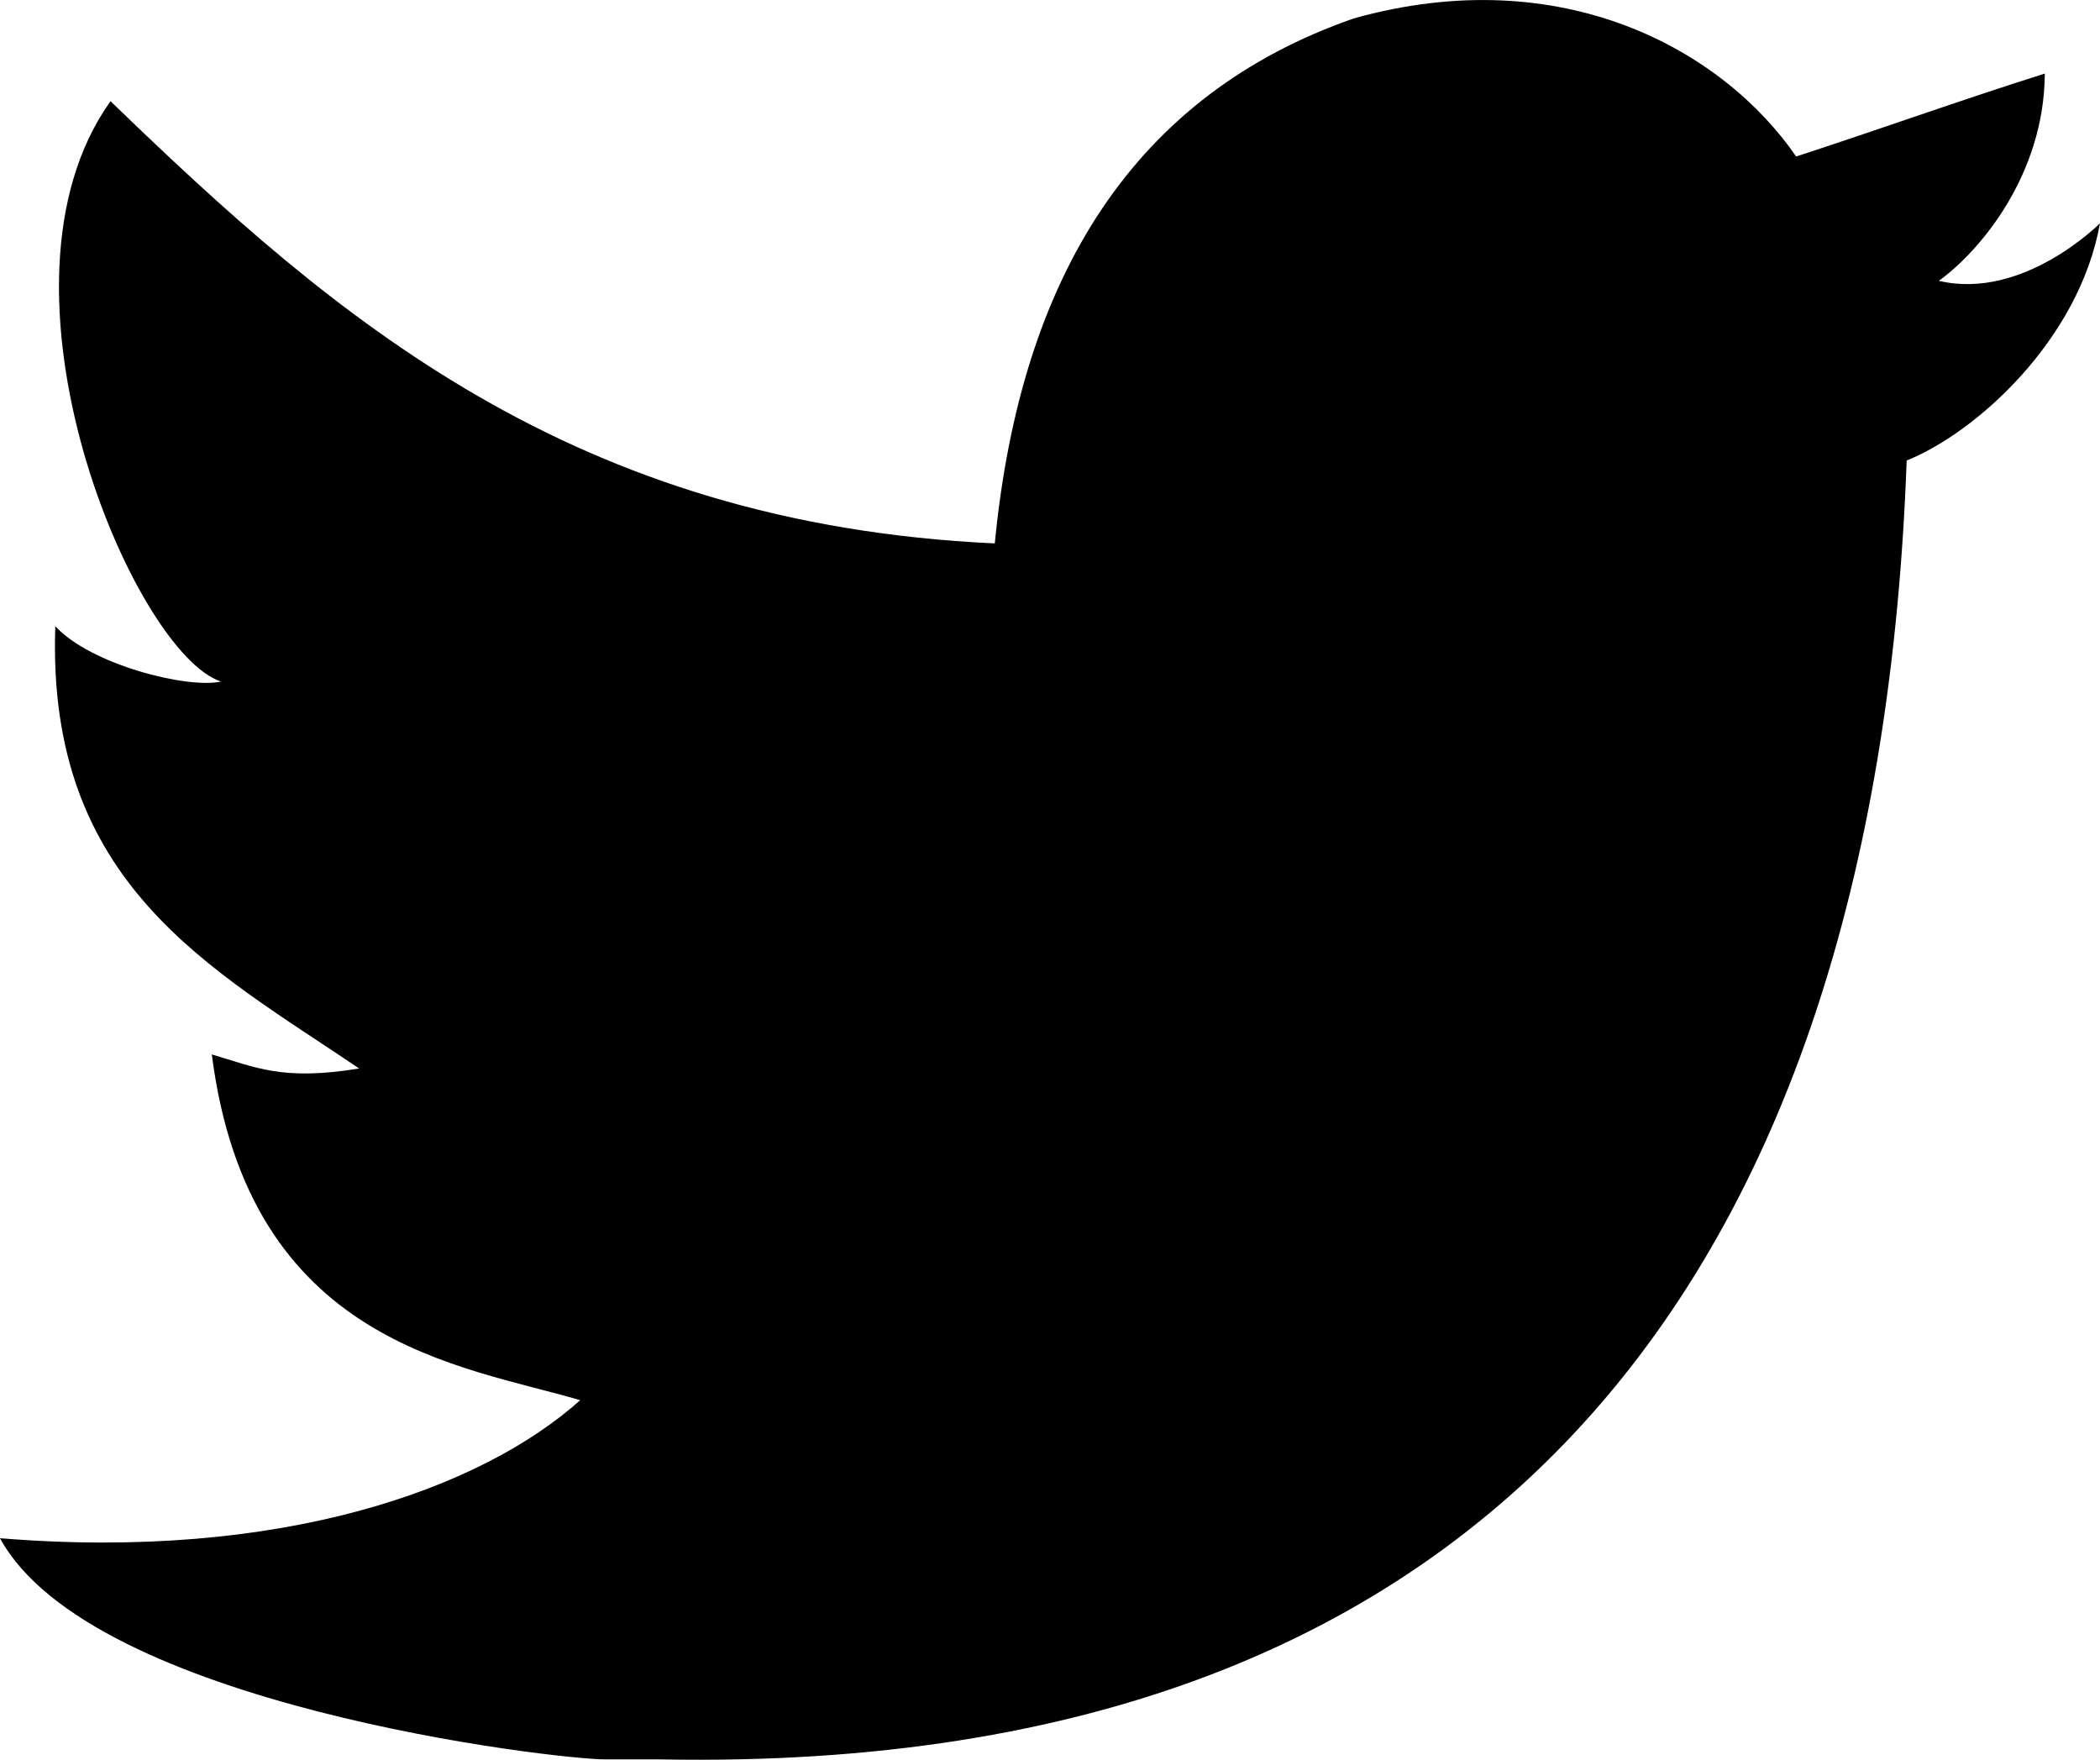
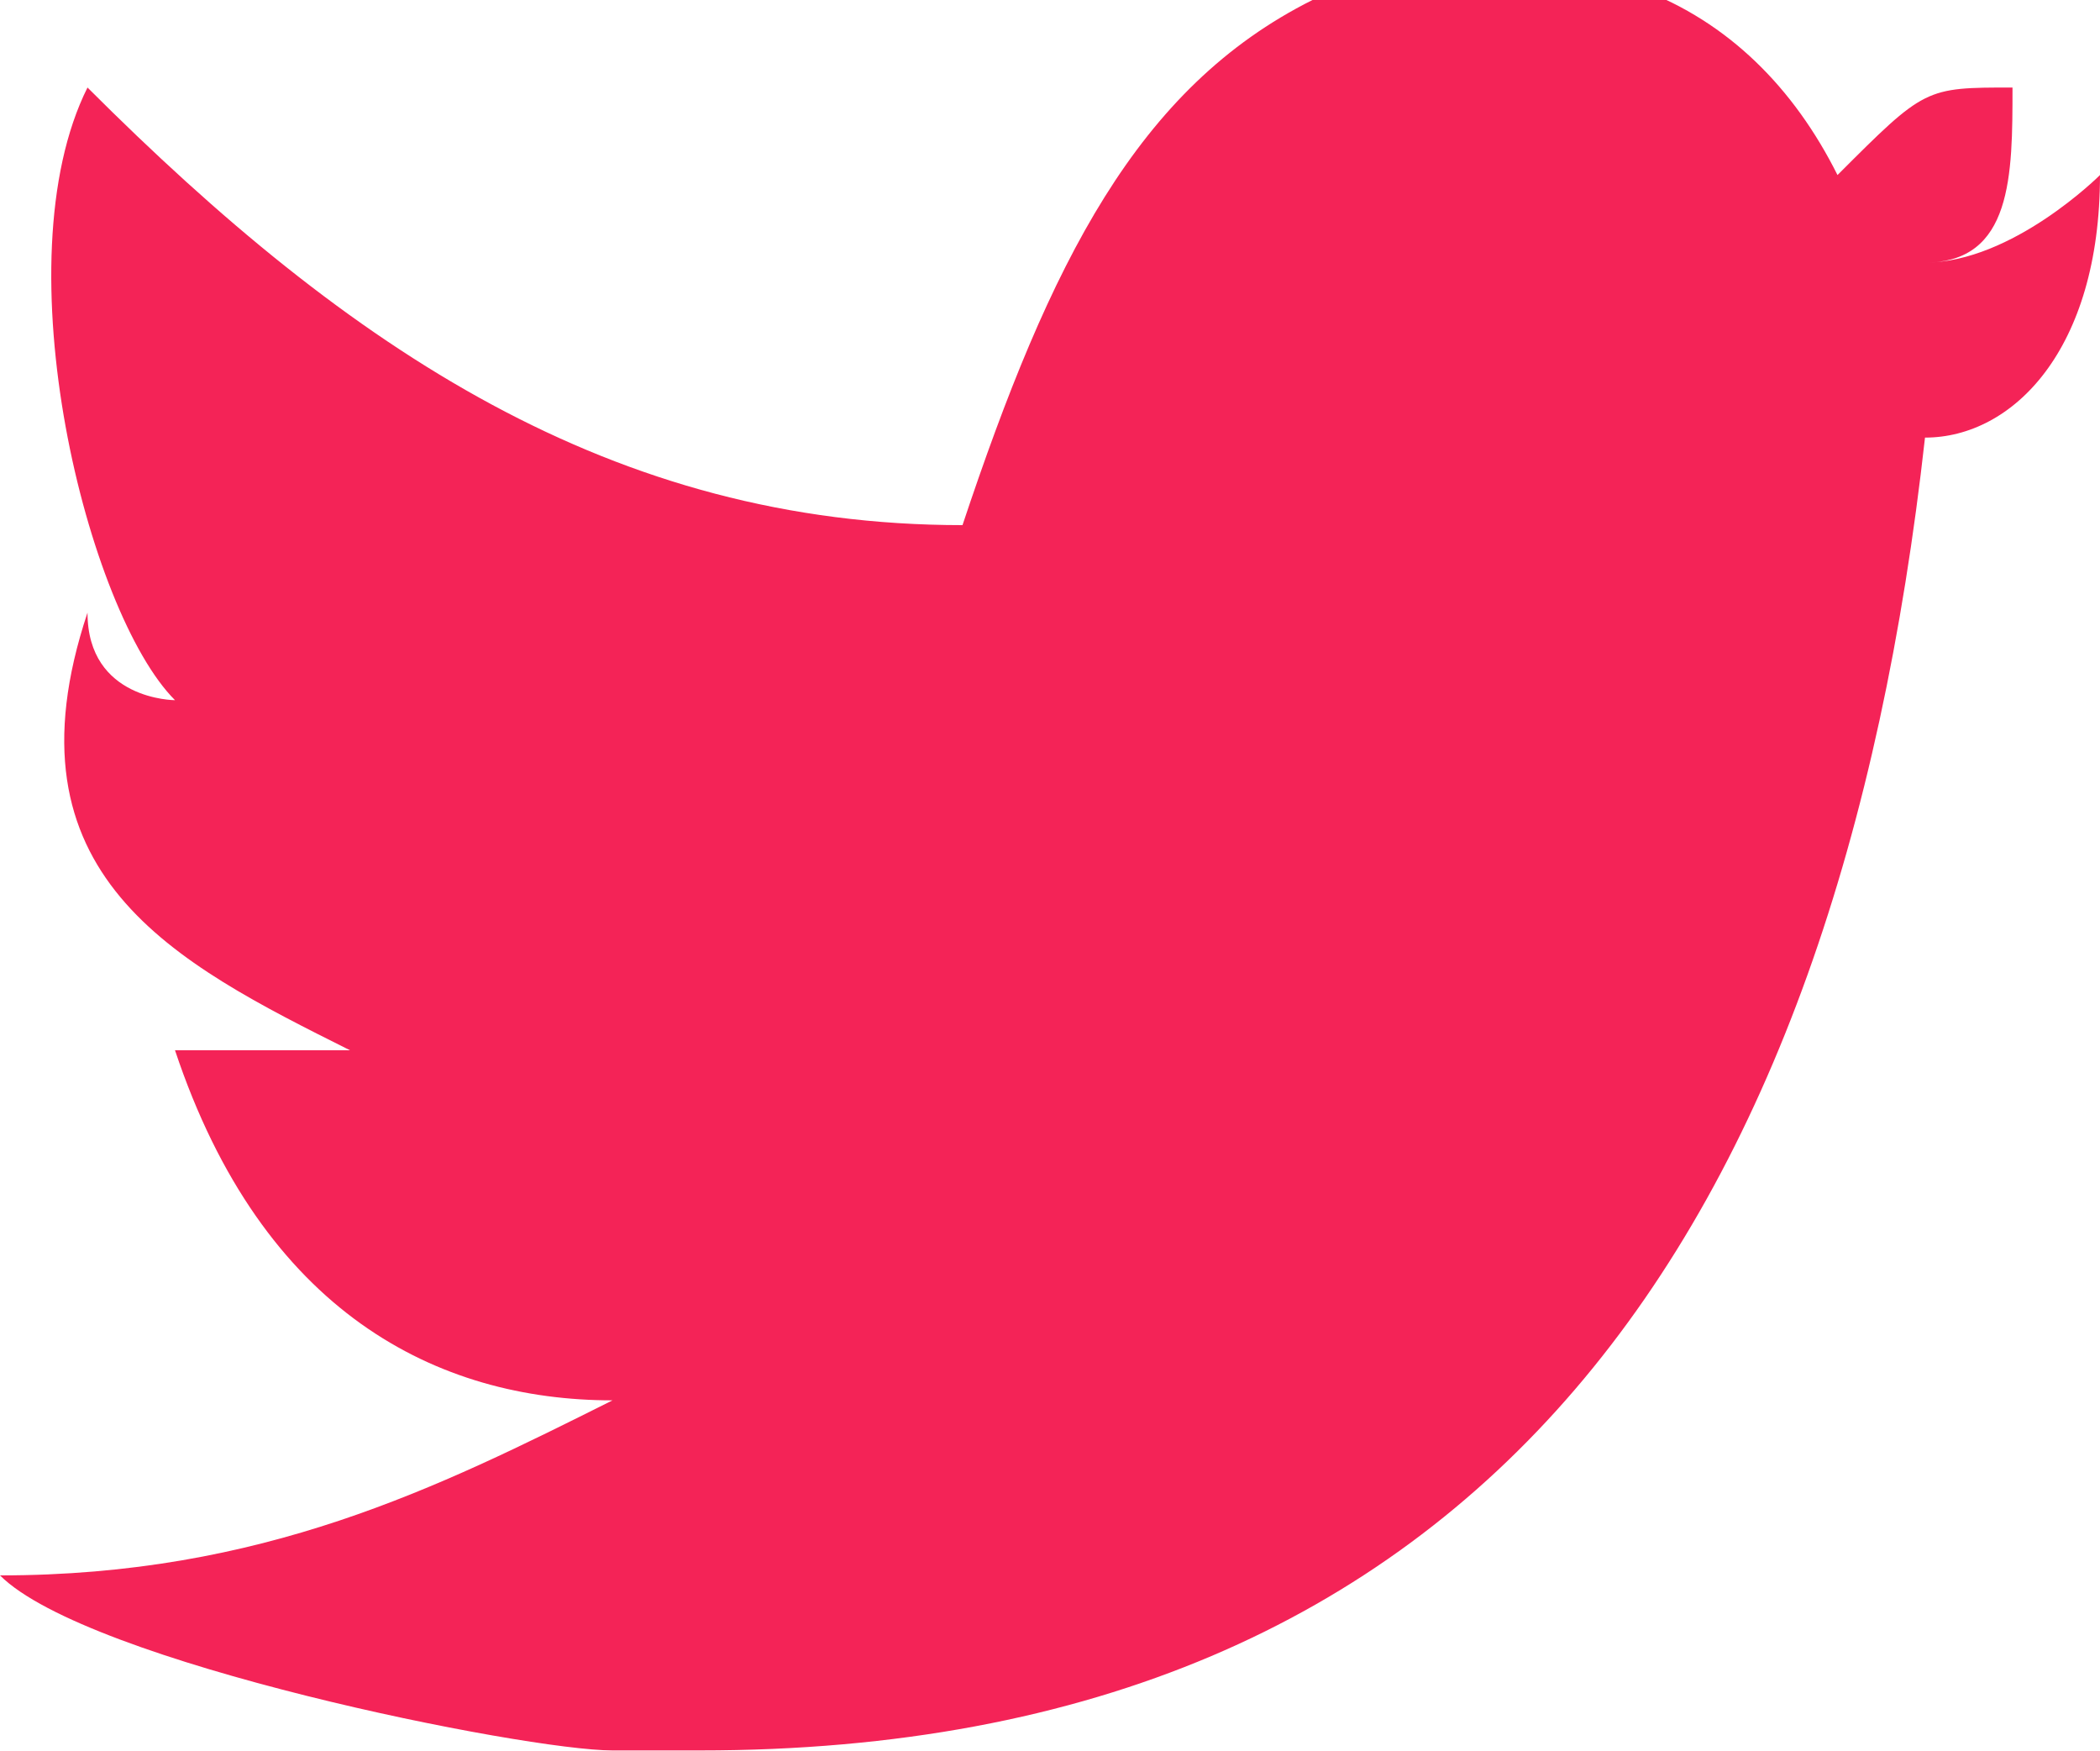
- <svg xmlns="http://www.w3.org/2000/svg" version="1.0" id="Layer_1" x="0px" y="0px" width="17.5px" height="14.663px" viewBox="0 0 17.5 14.663" enable-background="new 0 0 17.5 14.663" xml:space="preserve">
-   <g id="W6EeEF_1_">
-     <g>
-       <path fill-rule="evenodd" clip-rule="evenodd" d="M11.283,0.153c1.736-0.485,3.074,0.263,3.685,1.151    c0.694-0.226,1.372-0.47,2.072-0.691c-0.004,0.841-0.538,1.478-0.883,1.727C16.861,2.506,17.5,1.86,17.5,1.86    c-0.175,0.976-1.035,1.746-1.611,1.977C15.65,10.429,12.617,14.793,5.507,14.66c-0.538,0,0.077,0-0.46,0    c-0.422,0-4.29-0.45-5.047-1.843c2.341,0.192,4.011-0.412,4.835-1.15c-0.989-0.293-2.761-0.464-3.07-2.881    c0.362,0.105,0.583,0.223,1.228,0.117C1.757,8.067,0.385,7.366,0.461,5.218c0.294,0.32,1.1,0.523,1.381,0.461    c-0.725-0.235-2.03-3.281-0.921-4.836C2.794,2.654,4.769,4.364,8.29,4.528C8.506,2.288,9.461,0.787,11.283,0.153z" />
+ <svg xmlns="http://www.w3.org/2000/svg" xml:space="preserve" width="24px" height="20px" version="1.1" style="shape-rendering:geometricPrecision; text-rendering:geometricPrecision; image-rendering:optimizeQuality; fill-rule:evenodd; clip-rule:evenodd" viewBox="0 0 24 20" enable-background="new 0 0 17.5 14.663">
+   <defs>
+     <style type="text/css">
+    
+     .fil0 {fill:#F42357}
+    
+   </style>
+   </defs>
+   <g id="Слой_x0020_1">
+     <g id="W6EeEF_1_">
+       <g>
+         <path class="fil0" d="M15 0c3,-1 5,0 6,2 1,-1 1,-1 2,-1 0,1 0,2 -1,2 1,0 2,-1 2,-1 0,2 -1,3 -2,3 -1,9 -5,15 -14,15 -1,0 0,0 -1,0 -1,0 -6,-1 -7,-2 3,0 5,-1 7,-2 -2,0 -4,-1 -5,-4 1,0 1,0 2,0 -2,-1 -4,-2 -3,-5 0,1 1,1 1,1 -1,-1 -2,-5 -1,-7 3,3 6,5 10,5 1,-3 2,-5 4,-6z" />
+       </g>
    </g>
  </g>
</svg>
